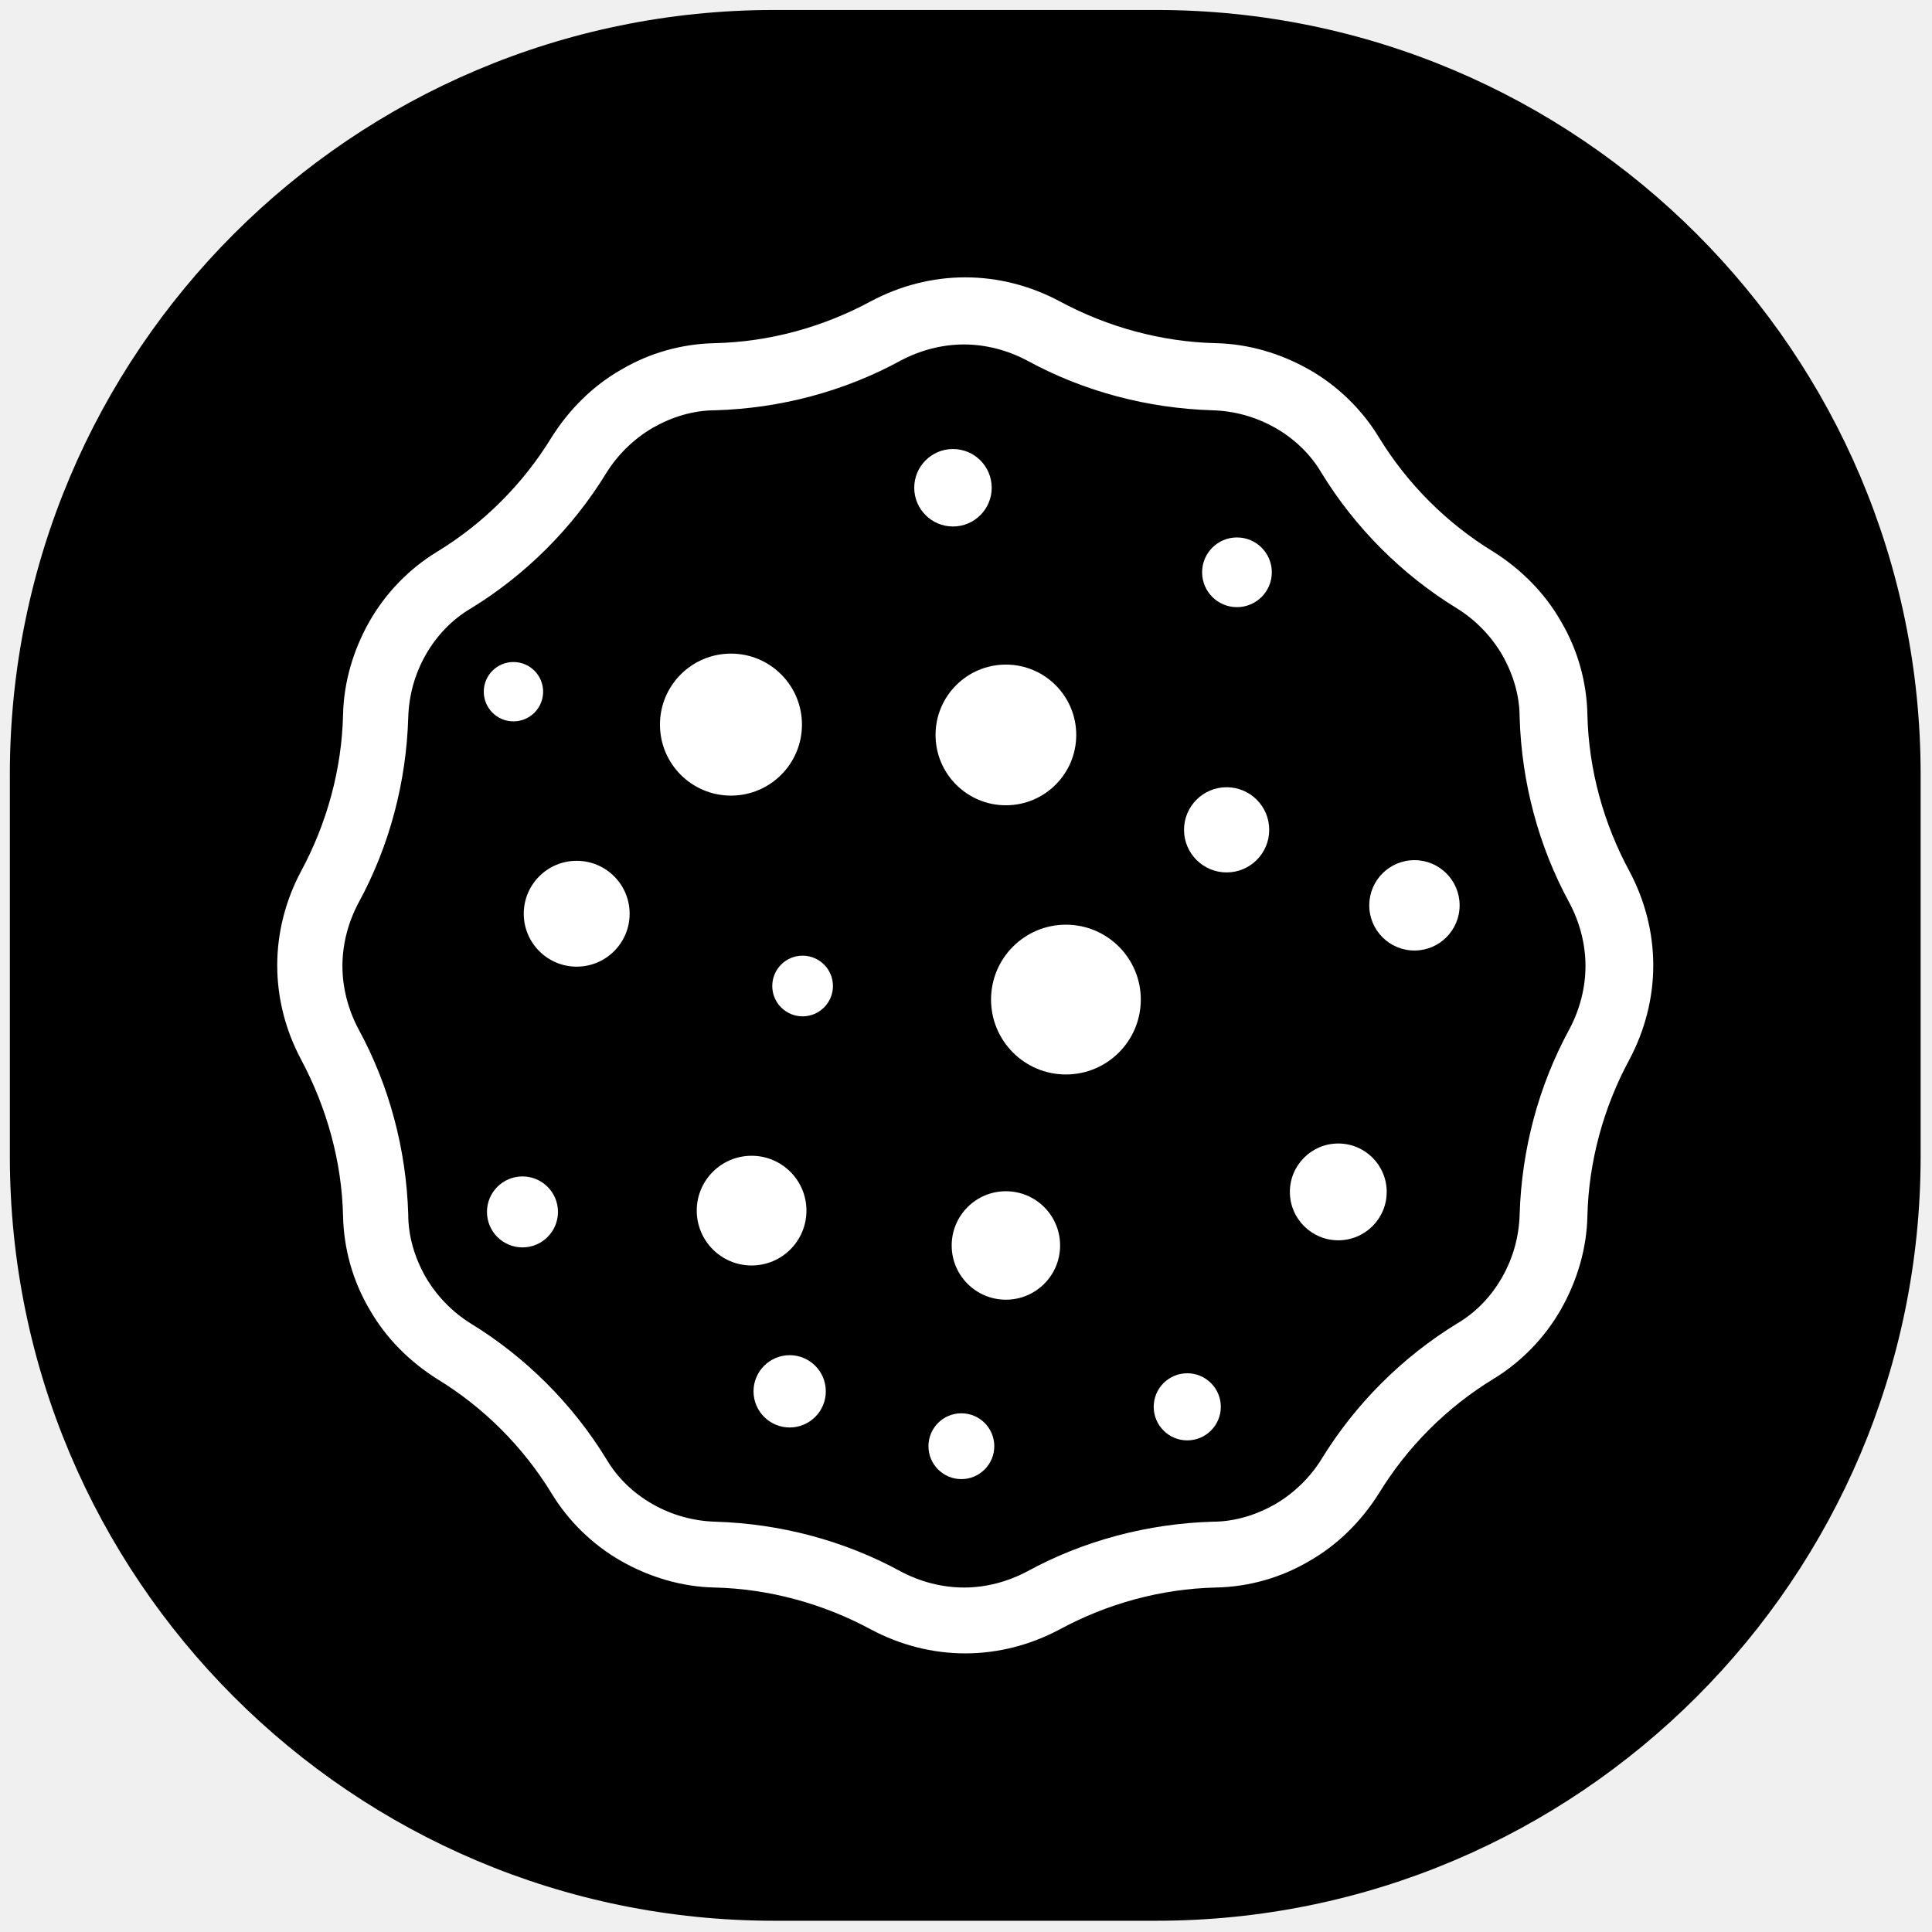
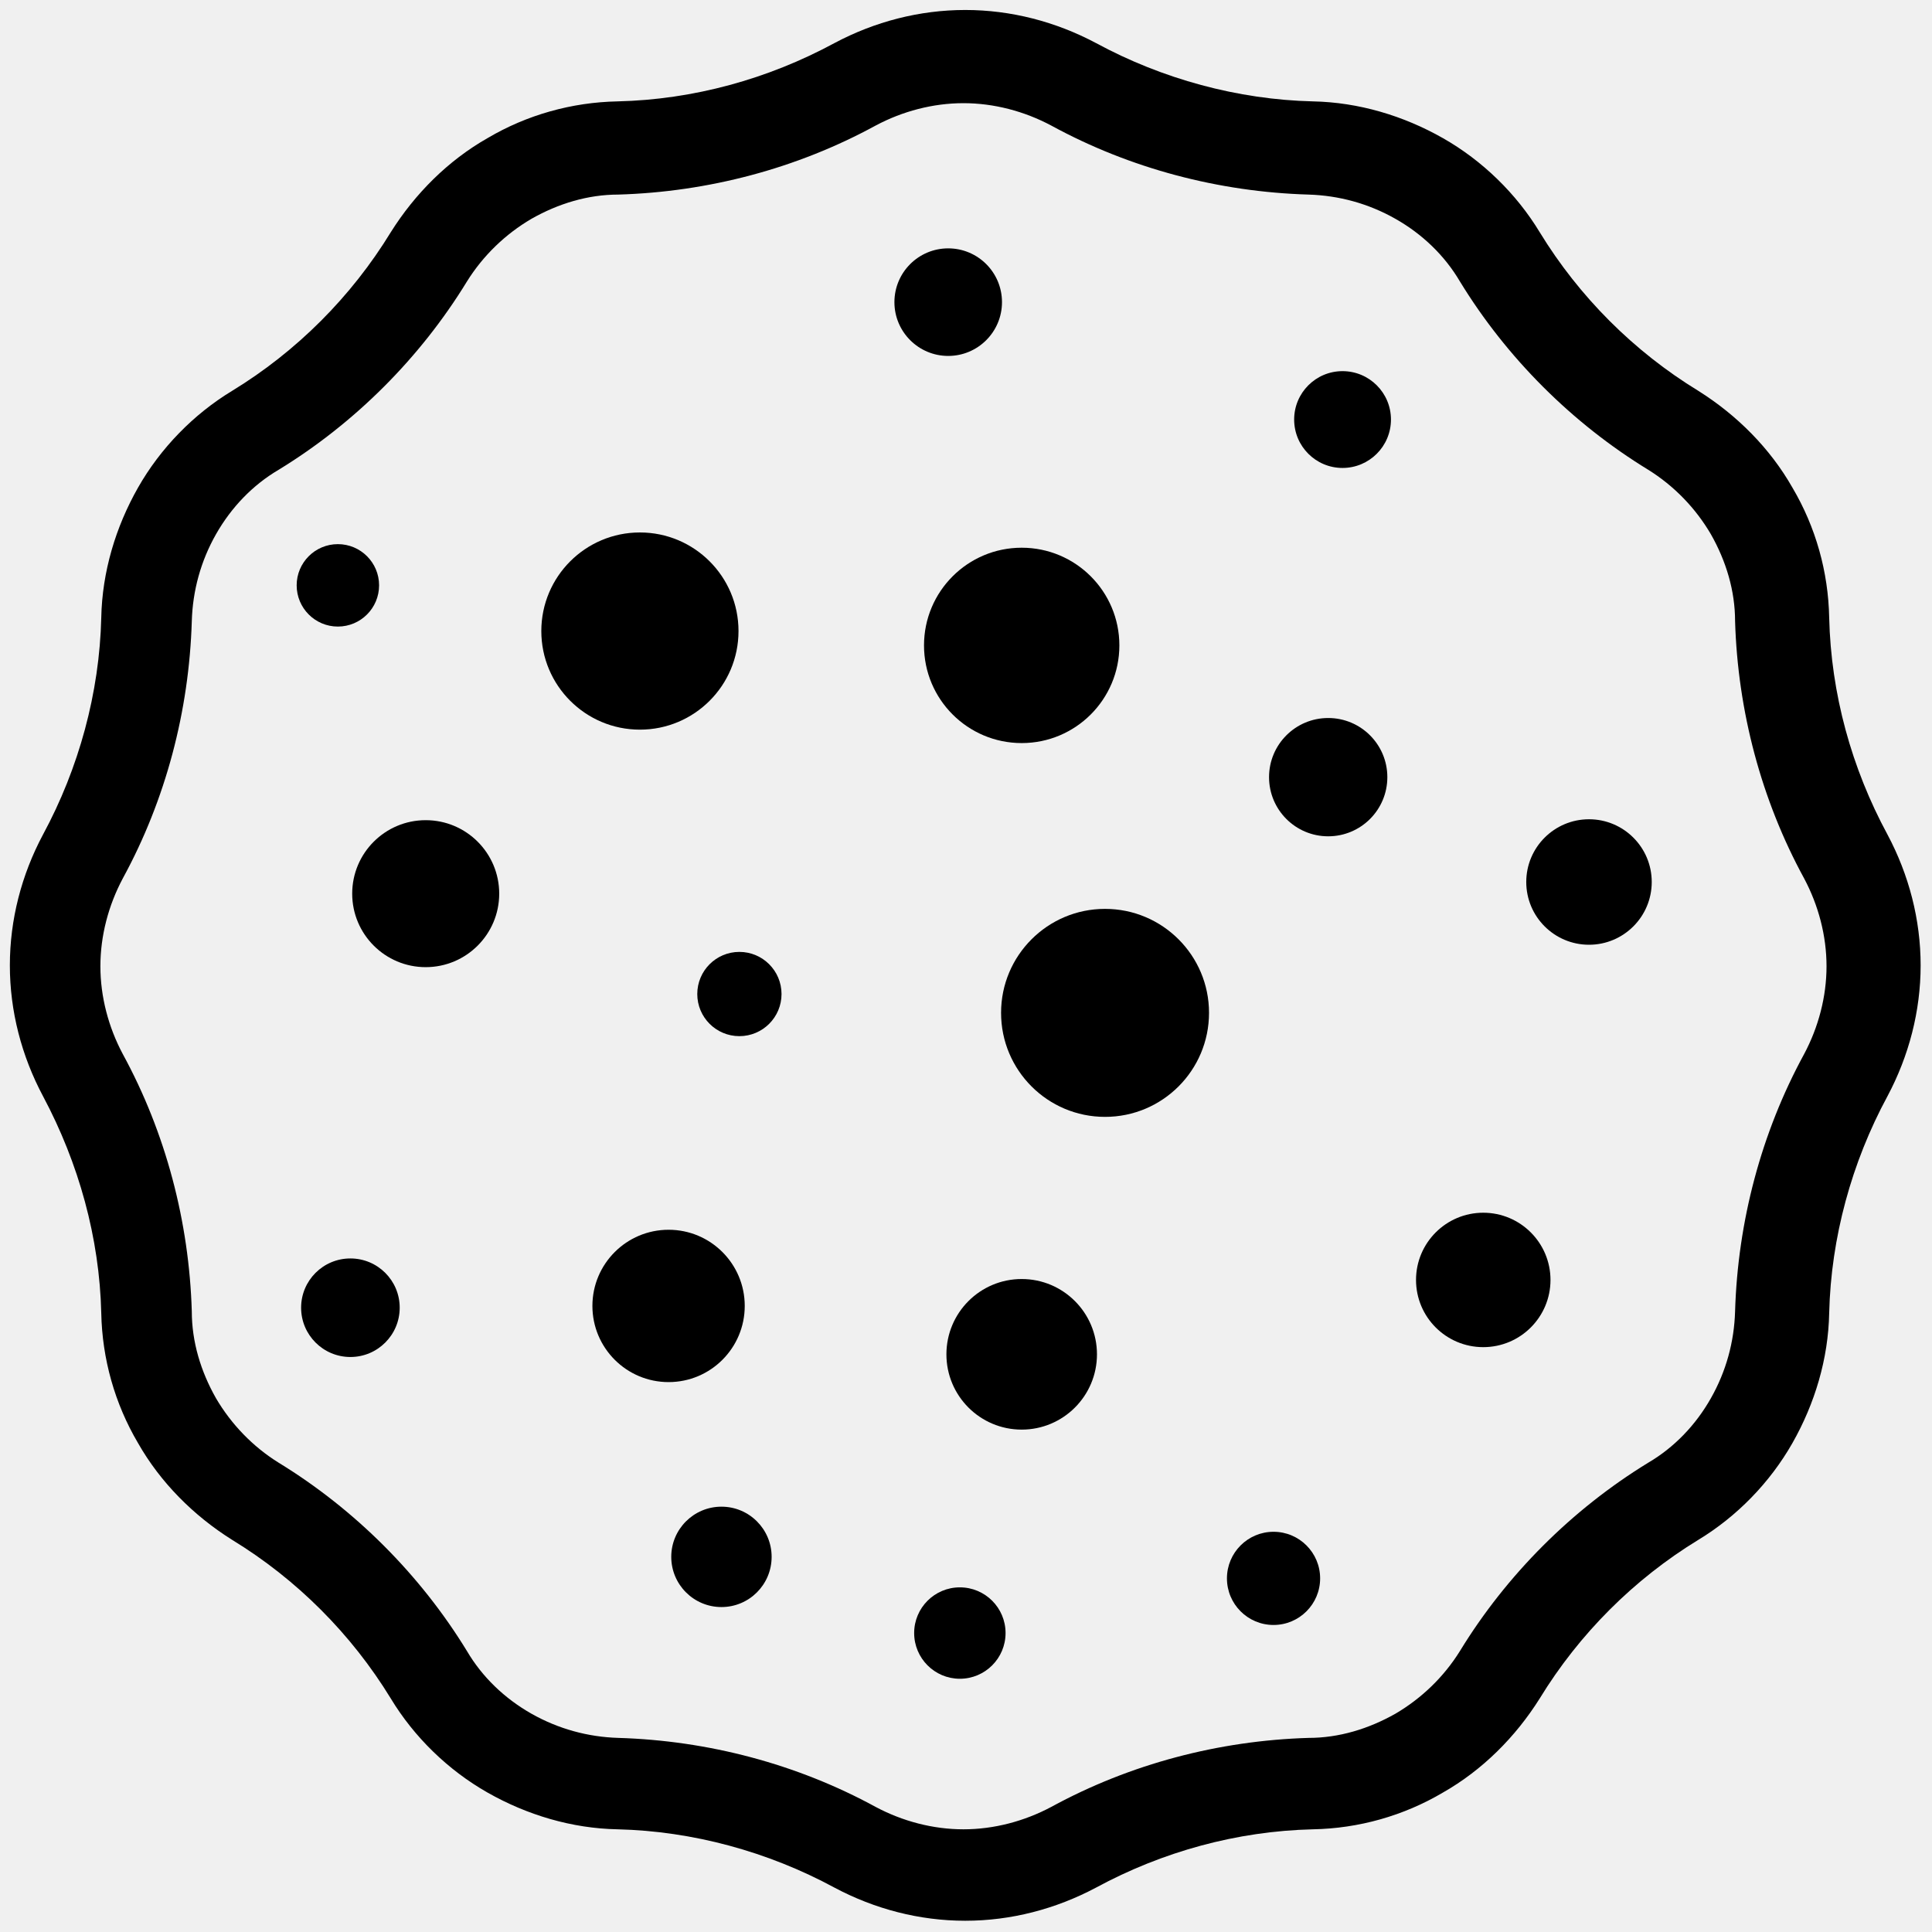
<svg xmlns="http://www.w3.org/2000/svg" width="100%" height="100%" viewBox="0 0 1001 1001" version="1.1" xml:space="preserve" style="fill-rule:evenodd;clip-rule:evenodd;stroke-linejoin:round;stroke-miterlimit:2;">
  <rect id="Complete-Cookie-Consent" x="0.109" y="0.172" width="1000" height="1000" style="fill:none;" />
-   <path d="M995.109,401.172c0,-218.558 -177.441,-396 -396,-396l-198,0c-218.558,0 -396,177.442 -396,396l0,198c0,218.558 177.442,396 396,396l198,0c218.559,0 396,-177.442 396,-396l0,-198Z" />
  <g>
-     <path d="M185.774,467.727c16.051,-29.42 24.736,-62.532 25.745,-95.969c0.325,-11.368 3.334,-22.41 9.026,-32.445c5.692,-10.019 13.71,-18.378 23.403,-24.07c28.428,-17.385 52.839,-41.796 70.224,-70.224c6.033,-9.693 14.392,-17.727 24.085,-23.403c10.035,-5.692 21.062,-9.042 32.43,-9.042c33.437,-0.992 66.549,-9.693 95.984,-25.745c10.019,-5.35 21.403,-8.359 32.771,-8.359c11.368,0 22.736,3.009 32.77,8.359c29.421,16.052 62.532,24.753 95.969,25.745c11.369,0.341 22.395,3.35 32.43,9.042c10.034,5.676 18.393,13.71 24.085,23.403c17.386,28.428 41.797,52.839 70.224,70.224c9.693,6.018 17.727,14.377 23.403,24.07c5.692,10.035 9.027,21.077 9.027,32.445c1.008,33.437 9.708,66.549 25.76,95.969c5.351,10.035 8.359,21.403 8.359,32.771c0,11.368 -3.008,22.736 -8.359,32.77c-16.052,29.451 -24.752,62.548 -25.76,95.985c-0.326,11.368 -3.335,22.395 -9.027,32.429c-5.676,10.034 -13.71,18.394 -23.403,24.07c-28.427,17.401 -52.838,41.812 -70.224,70.24c-6.017,9.693 -14.377,17.711 -24.085,23.403c-10.035,5.676 -21.061,9.026 -32.43,9.026c-33.437,1.008 -66.548,9.693 -95.969,25.745c-10.034,5.35 -21.402,8.359 -32.77,8.359c-11.368,0 -22.752,-3.009 -32.771,-8.359c-29.435,-16.052 -62.547,-24.737 -95.984,-25.745c-11.368,-0.341 -22.395,-3.35 -32.43,-9.026c-10.034,-5.692 -18.393,-13.71 -24.085,-23.403c-17.385,-28.428 -41.796,-52.839 -70.224,-70.24c-9.693,-6.018 -17.711,-14.377 -23.403,-24.07c-5.692,-10.034 -9.026,-21.061 -9.026,-32.429c-1.009,-33.437 -9.694,-66.534 -25.745,-95.985c-5.351,-10.034 -8.36,-21.402 -8.36,-32.77c0,-11.368 3.009,-22.736 8.36,-32.771Zm-8.034,162.193c0.341,17.044 5.025,33.763 13.71,48.481c8.359,14.718 20.735,27.094 35.112,36.12c24.086,14.702 44.48,35.112 59.198,59.182c8.685,14.377 21.387,26.753 36.104,35.112c14.719,8.359 31.437,13.384 48.497,13.71c28.087,0.667 56.174,8.359 80.925,21.743c15.044,8.019 31.763,12.377 48.823,12.377c17.044,0 33.763,-4.358 48.822,-12.377c24.737,-13.384 52.497,-21.076 80.925,-21.743c17.045,-0.326 33.763,-5.009 48.481,-13.71c14.719,-8.359 27.095,-20.735 36.121,-35.112c14.717,-24.07 35.112,-44.48 59.182,-59.182c14.376,-8.701 26.753,-21.402 35.112,-36.12c8.359,-14.718 13.384,-31.437 13.71,-48.481c0.667,-28.087 8.359,-56.174 21.744,-80.926c8.018,-15.059 12.376,-31.778 12.376,-48.822c0,-17.06 -4.358,-33.778 -12.376,-48.822c-13.385,-24.753 -21.077,-52.513 -21.744,-80.926c-0.326,-17.06 -5.009,-33.778 -13.71,-48.496c-8.359,-14.718 -20.736,-27.079 -35.112,-36.12c-24.07,-14.703 -44.465,-35.113 -59.182,-59.183c-8.701,-14.376 -21.402,-26.753 -36.121,-35.112c-14.718,-8.359 -31.436,-13.369 -48.481,-13.71c-28.086,-0.667 -56.188,-8.359 -80.925,-21.743c-15.059,-8.018 -31.778,-12.361 -48.822,-12.361c-17.06,0 -33.779,4.343 -48.823,12.361c-24.751,13.384 -52.513,21.076 -80.925,21.743c-17.06,0.341 -33.778,5.01 -48.497,13.71c-14.717,8.359 -27.078,20.736 -36.104,35.112c-14.718,24.07 -35.112,44.48 -59.198,59.183c-14.377,8.7 -26.753,21.402 -35.112,36.12c-8.359,14.718 -13.369,31.436 -13.71,48.496c-0.667,28.087 -8.359,56.173 -21.728,80.926c-8.033,15.044 -12.376,31.762 -12.376,48.822c0,17.044 4.343,33.763 12.376,48.822c13.369,25.094 21.061,52.839 21.728,80.926Z" style="fill:#fff;fill-rule:nonzero;" />
-     <path d="M378.72,338.646c20.317,0 36.788,16.471 36.788,36.788c0,20.316 -16.471,36.787 -36.788,36.787c-20.316,0 -36.787,-16.471 -36.787,-36.787c0,-20.317 16.471,-36.788 36.787,-36.788Z" style="fill:#fff;fill-rule:nonzero;" />
-     <path d="M298.788,445.999c15.152,0 27.435,12.268 27.435,27.42c0,15.137 -12.283,27.42 -27.435,27.42c-15.137,0 -27.42,-12.283 -27.42,-27.42c0,-15.152 12.283,-27.42 27.42,-27.42Z" style="fill:#fff;fill-rule:nonzero;" />
-     <path d="M552.265,479.095c21.434,0 38.803,17.37 38.803,38.788c0,21.449 -17.369,38.819 -38.803,38.819c-21.418,0 -38.788,-17.37 -38.788,-38.819c0,-21.418 17.37,-38.788 38.788,-38.788Z" style="fill:#fff;fill-rule:nonzero;" />
-     <path d="M732.851,445.658c12.919,0 23.403,10.484 23.403,23.403c0,12.934 -10.484,23.418 -23.403,23.418c-12.934,0 -23.418,-10.484 -23.418,-23.418c0,-12.919 10.484,-23.403 23.418,-23.403Z" style="fill:#fff;fill-rule:nonzero;" />
-     <path d="M521.17,617.202c15.509,0 28.087,12.578 28.087,28.102c0,15.509 -12.578,28.087 -28.087,28.087c-15.509,0 -28.087,-12.578 -28.087,-28.087c0,-15.524 12.578,-28.102 28.087,-28.102Z" style="fill:#fff;fill-rule:nonzero;" />
-     <path d="M521.17,344.338c20.131,0 36.446,16.316 36.446,36.446c0,20.131 -16.315,36.446 -36.446,36.446c-20.131,0 -36.446,-16.315 -36.446,-36.446c0,-20.13 16.315,-36.446 36.446,-36.446Z" style="fill:#fff;fill-rule:nonzero;" />
-     <path d="M493.75,232.643c11.089,0 20.069,8.98 20.069,20.068c0,11.074 -8.98,20.069 -20.069,20.069c-11.073,0 -20.069,-8.995 -20.069,-20.069c0,-11.088 8.996,-20.068 20.069,-20.068Z" style="fill:#fff;fill-rule:nonzero;" />
-     <path d="M266.017,343.004c8.499,0 15.385,6.886 15.385,15.37c0,8.499 -6.886,15.385 -15.385,15.385c-8.483,0 -15.369,-6.886 -15.369,-15.385c0,-8.484 6.886,-15.37 15.369,-15.37Z" style="fill:#fff;fill-rule:nonzero;" />
-     <path d="M498.093,732.248c9.429,0 17.059,7.63 17.059,17.044c0,9.414 -7.63,17.06 -17.059,17.06c-9.414,0 -17.045,-7.646 -17.045,-17.06c0,-9.414 7.631,-17.044 17.045,-17.044Z" style="fill:#fff;fill-rule:nonzero;" />
-     <path d="M389.422,598.824c15.695,0 28.412,12.718 28.412,28.413c0,15.695 -12.717,28.427 -28.412,28.427c-15.695,0 -28.428,-12.732 -28.428,-28.427c0,-15.695 12.733,-28.413 28.428,-28.413Z" style="fill:#fff;fill-rule:nonzero;" />
-     <path d="M409.149,702.145c10.344,0 18.719,8.39 18.719,18.719c0,10.344 -8.375,18.735 -18.719,18.735c-10.344,0 -18.735,-8.391 -18.735,-18.735c0,-10.329 8.391,-18.719 18.735,-18.719Z" style="fill:#fff;fill-rule:nonzero;" />
-     <path d="M615.138,711.512c9.601,0 17.386,7.786 17.386,17.386c0,9.6 -7.785,17.385 -17.386,17.385c-9.599,0 -17.385,-7.785 -17.385,-17.385c0,-9.6 7.786,-17.386 17.385,-17.386Z" style="fill:#fff;fill-rule:nonzero;" />
-     <path d="M270.701,609.526c10.158,0 18.393,8.219 18.393,18.378c0,10.158 -8.235,18.393 -18.393,18.393c-10.159,0 -18.394,-8.235 -18.394,-18.393c0,-10.159 8.235,-18.378 18.394,-18.378Z" style="fill:#fff;fill-rule:nonzero;" />
-     <path d="M415.833,495.147c8.685,0 15.727,7.041 15.727,15.726c0,8.67 -7.042,15.711 -15.727,15.711c-8.685,0 -15.71,-7.041 -15.71,-15.711c0,-8.685 7.025,-15.726 15.71,-15.726Z" style="fill:#fff;fill-rule:nonzero;" />
-     <path d="M635.533,407.878c12.19,0 22.069,9.879 22.069,22.069c0,12.19 -9.879,22.07 -22.069,22.07c-12.19,0 -22.07,-9.88 -22.07,-22.07c0,-12.19 9.88,-22.069 22.07,-22.069Z" style="fill:#fff;fill-rule:nonzero;" />
-     <path d="M693.381,592.466c13.865,0 25.094,11.244 25.094,25.078c0,13.849 -11.229,25.077 -25.094,25.077c-13.849,0 -25.078,-11.228 -25.078,-25.077c0,-13.834 11.229,-25.078 25.078,-25.078Z" style="fill:#fff;fill-rule:nonzero;" />
-     <path d="M640.883,278.456c9.973,0 18.068,8.08 18.068,18.053c0,9.987 -8.095,18.067 -18.068,18.067c-9.972,0 -18.052,-8.08 -18.052,-18.067c0,-9.973 8.08,-18.053 18.052,-18.053Z" style="fill:#fff;fill-rule:nonzero;" />
+     <path d="M63.622,455.119c22.289,-40.853 34.349,-86.833 35.75,-133.263c0.451,-15.786 4.63,-31.119 12.534,-45.054c7.903,-13.912 19.037,-25.519 32.497,-33.423c39.475,-24.141 73.372,-58.038 97.513,-97.514c8.378,-13.459 19.985,-24.616 33.445,-32.497c13.935,-7.904 29.247,-12.556 45.032,-12.556c46.431,-1.378 92.411,-13.46 133.284,-35.75c13.913,-7.429 29.72,-11.607 45.506,-11.607c15.786,0 31.571,4.178 45.505,11.607c40.854,22.29 86.832,34.372 133.263,35.75c15.787,0.474 31.097,4.652 45.032,12.556c13.933,7.881 25.541,19.038 33.445,32.497c24.142,39.476 58.039,73.373 97.513,97.514c13.46,8.356 24.616,19.964 32.498,33.423c7.903,13.935 12.534,29.268 12.534,45.054c1.4,46.43 13.481,92.41 35.771,133.263c7.43,13.934 11.607,29.72 11.607,45.506c0,15.785 -4.177,31.571 -11.607,45.504c-22.29,40.896 -34.371,86.855 -35.771,133.285c-0.452,15.786 -4.631,31.098 -12.534,45.031c-7.882,13.934 -19.038,25.542 -32.498,33.424c-39.474,24.163 -73.371,58.06 -97.513,97.536c-8.356,13.459 -19.964,24.593 -33.445,32.497c-13.935,7.882 -29.245,12.534 -45.032,12.534c-46.431,1.399 -92.409,13.459 -133.263,35.749c-13.934,7.429 -29.719,11.608 -45.505,11.608c-15.786,0 -31.593,-4.179 -45.506,-11.608c-40.873,-22.29 -86.853,-34.35 -133.284,-35.749c-15.785,-0.474 -31.097,-4.652 -45.032,-12.534c-13.933,-7.904 -25.541,-19.038 -33.445,-32.497c-24.141,-39.476 -58.038,-73.373 -97.513,-97.536c-13.46,-8.357 -24.594,-19.964 -32.497,-33.424c-7.904,-13.933 -12.534,-29.245 -12.534,-45.031c-1.401,-46.43 -13.461,-92.389 -35.75,-133.285c-7.43,-13.933 -11.608,-29.719 -11.608,-45.504c0,-15.786 4.178,-31.572 11.608,-45.506Zm-11.156,225.222c0.474,23.667 6.978,46.883 19.038,67.32c11.607,20.438 28.793,37.623 48.757,50.157c33.446,20.415 61.765,48.757 82.202,82.18c12.06,19.964 29.698,37.15 50.135,48.757c20.438,11.607 43.653,18.585 67.343,19.038c39.001,0.926 78.003,11.607 112.372,30.192c20.891,11.135 44.107,17.187 67.796,17.187c23.668,0 46.884,-6.052 67.795,-17.187c34.35,-18.585 72.897,-29.266 112.373,-30.192c23.668,-0.453 46.883,-6.956 67.321,-19.038c20.438,-11.607 37.624,-28.793 50.157,-48.757c20.436,-33.423 48.757,-61.765 82.181,-82.18c19.962,-12.082 37.149,-29.719 48.756,-50.157c11.608,-20.437 18.585,-43.653 19.038,-67.32c0.926,-39.002 11.607,-78.004 30.194,-112.375c11.134,-20.911 17.185,-44.127 17.185,-67.794c0,-23.69 -6.051,-46.904 -17.185,-67.795c-18.587,-34.372 -29.268,-72.919 -30.194,-112.374c-0.453,-23.689 -6.955,-46.904 -19.038,-67.342c-11.607,-20.437 -28.794,-37.602 -48.756,-50.156c-33.424,-20.417 -61.745,-48.758 -82.181,-82.182c-12.082,-19.962 -29.719,-37.149 -50.157,-48.756c-20.438,-11.608 -43.653,-18.565 -67.321,-19.038c-39.001,-0.926 -78.023,-11.608 -112.373,-30.193c-20.911,-11.133 -44.127,-17.164 -67.795,-17.164c-23.689,0 -46.905,6.031 -67.796,17.164c-34.369,18.585 -72.919,29.267 -112.372,30.193c-23.69,0.473 -46.905,6.957 -67.343,19.038c-20.437,11.607 -37.601,28.794 -50.135,48.756c-20.437,33.424 -48.756,61.765 -82.202,82.182c-19.964,12.081 -37.15,29.719 -48.757,50.156c-11.607,20.438 -18.564,43.653 -19.038,67.342c-0.926,39.002 -11.607,78.002 -30.171,112.374c-11.155,20.891 -17.186,44.105 -17.186,67.795c0,23.667 6.031,46.883 17.186,67.794c18.564,34.846 29.245,73.373 30.171,112.375Z" style="fill-rule:nonzero;" />
+     <path d="M331.548,275.876c28.212,0 51.084,22.872 51.084,51.084c0,28.211 -22.872,51.083 -51.084,51.083c-28.211,0 -51.083,-22.872 -51.083,-51.083c0,-28.212 22.872,-51.084 51.083,-51.084Z" style="fill-rule:nonzero;" />
+     <path d="M220.554,424.947c21.04,0 38.096,17.035 38.096,38.076c0,21.019 -17.056,38.075 -38.096,38.075c-21.019,0 -38.075,-17.056 -38.075,-38.075c0,-21.041 17.056,-38.076 38.075,-38.076Z" style="fill-rule:nonzero;" />
+     <path d="M572.533,470.904c29.764,0 53.882,24.12 53.882,53.861c0,29.785 -24.118,53.905 -53.882,53.905c-29.741,0 -53.861,-24.12 -53.861,-53.905c0,-29.741 24.12,-53.861 53.861,-53.861Z" style="fill-rule:nonzero;" />
+     <path d="M823.296,424.473c17.939,0 32.497,14.559 32.497,32.498c0,17.96 -14.558,32.518 -32.497,32.518c-17.96,0 -32.518,-14.558 -32.518,-32.518c0,-17.939 14.558,-32.498 32.518,-32.498Z" style="fill-rule:nonzero;" />
+     <path d="M529.355,662.68c21.536,0 39.001,17.466 39.001,39.023c0,21.536 -17.465,39.002 -39.001,39.002c-21.536,0 -39.002,-17.466 -39.002,-39.002c0,-21.557 17.466,-39.023 39.002,-39.023Z" style="fill-rule:nonzero;" />
+     <path d="M529.355,283.78c27.954,0 50.609,22.657 50.609,50.609c0,27.954 -22.655,50.609 -50.609,50.609c-27.954,0 -50.609,-22.655 -50.609,-50.609c0,-27.952 22.655,-50.609 50.609,-50.609Z" style="fill-rule:nonzero;" />
+     <path d="M491.279,128.68c15.398,0 27.868,12.47 27.868,27.866c0,15.378 -12.47,27.868 -27.868,27.868c-15.376,0 -27.868,-12.49 -27.868,-27.868c0,-15.396 12.492,-27.866 27.868,-27.866Z" style="fill-rule:nonzero;" />
+     <path d="M175.048,281.928c11.802,0 21.364,9.562 21.364,21.343c0,11.801 -9.562,21.363 -21.364,21.363c-11.779,0 -21.341,-9.562 -21.341,-21.363c0,-11.781 9.562,-21.343 21.341,-21.343Z" style="fill-rule:nonzero;" />
+     <path d="M497.31,822.434c13.093,0 23.688,10.595 23.688,23.667c0,13.072 -10.595,23.69 -23.688,23.69c-13.072,0 -23.669,-10.618 -23.669,-23.69c0,-13.072 10.597,-23.667 23.669,-23.667Z" style="fill-rule:nonzero;" />
+     <path d="M346.409,637.16c21.794,0 39.453,17.661 39.453,39.455c0,21.794 -17.659,39.474 -39.453,39.474c-21.794,0 -39.475,-17.68 -39.475,-39.474c0,-21.794 17.681,-39.455 39.475,-39.455Z" style="fill-rule:nonzero;" />
+     <path d="M373.802,780.632c14.364,0 25.993,11.651 25.993,25.994c0,14.363 -11.629,26.015 -25.993,26.015c-14.364,0 -26.016,-11.652 -26.016,-26.015c0,-14.343 11.652,-25.994 26.016,-25.994Z" style="fill-rule:nonzero;" />
+     <path d="M659.839,793.64c13.332,0 24.142,10.811 24.142,24.142c0,13.33 -10.81,24.141 -24.142,24.141c-13.329,0 -24.141,-10.811 -24.141,-24.141c0,-13.331 10.812,-24.142 24.141,-24.142Z" style="fill-rule:nonzero;" />
+     <path d="M181.552,652.021c14.106,0 25.541,11.413 25.541,25.52c0,14.106 -11.435,25.541 -25.541,25.541c-14.106,0 -25.542,-11.435 -25.542,-25.541c0,-14.107 11.436,-25.52 25.542,-25.52Z" style="fill-rule:nonzero;" />
+     <path d="M383.083,493.194c12.06,0 21.839,9.777 21.839,21.837c0,12.04 -9.779,21.817 -21.839,21.817c-12.06,0 -21.815,-9.777 -21.815,-21.817c0,-12.06 9.755,-21.837 21.815,-21.837Z" style="fill-rule:nonzero;" />
+     <path d="M688.16,372.012c16.927,0 30.645,13.718 30.645,30.645c0,16.927 -13.718,30.647 -30.645,30.647c-16.927,0 -30.647,-13.72 -30.647,-30.647c0,-16.927 13.72,-30.645 30.647,-30.645Z" style="fill-rule:nonzero;" />
+     <path d="M768.488,628.332c19.253,0 34.845,15.613 34.845,34.823c0,19.231 -15.592,34.822 -34.845,34.822c-19.231,0 -34.824,-15.591 -34.824,-34.822c0,-19.21 15.593,-34.823 34.824,-34.823Z" style="fill-rule:nonzero;" />
+     <path d="M695.589,192.296c13.848,0 25.089,11.22 25.089,25.069c0,13.867 -11.241,25.087 -25.089,25.087c-13.847,0 -25.067,-11.22 -25.067,-25.087c0,-13.849 11.22,-25.069 25.067,-25.069Z" style="fill-rule:nonzero;" />
  </g>
</svg>
